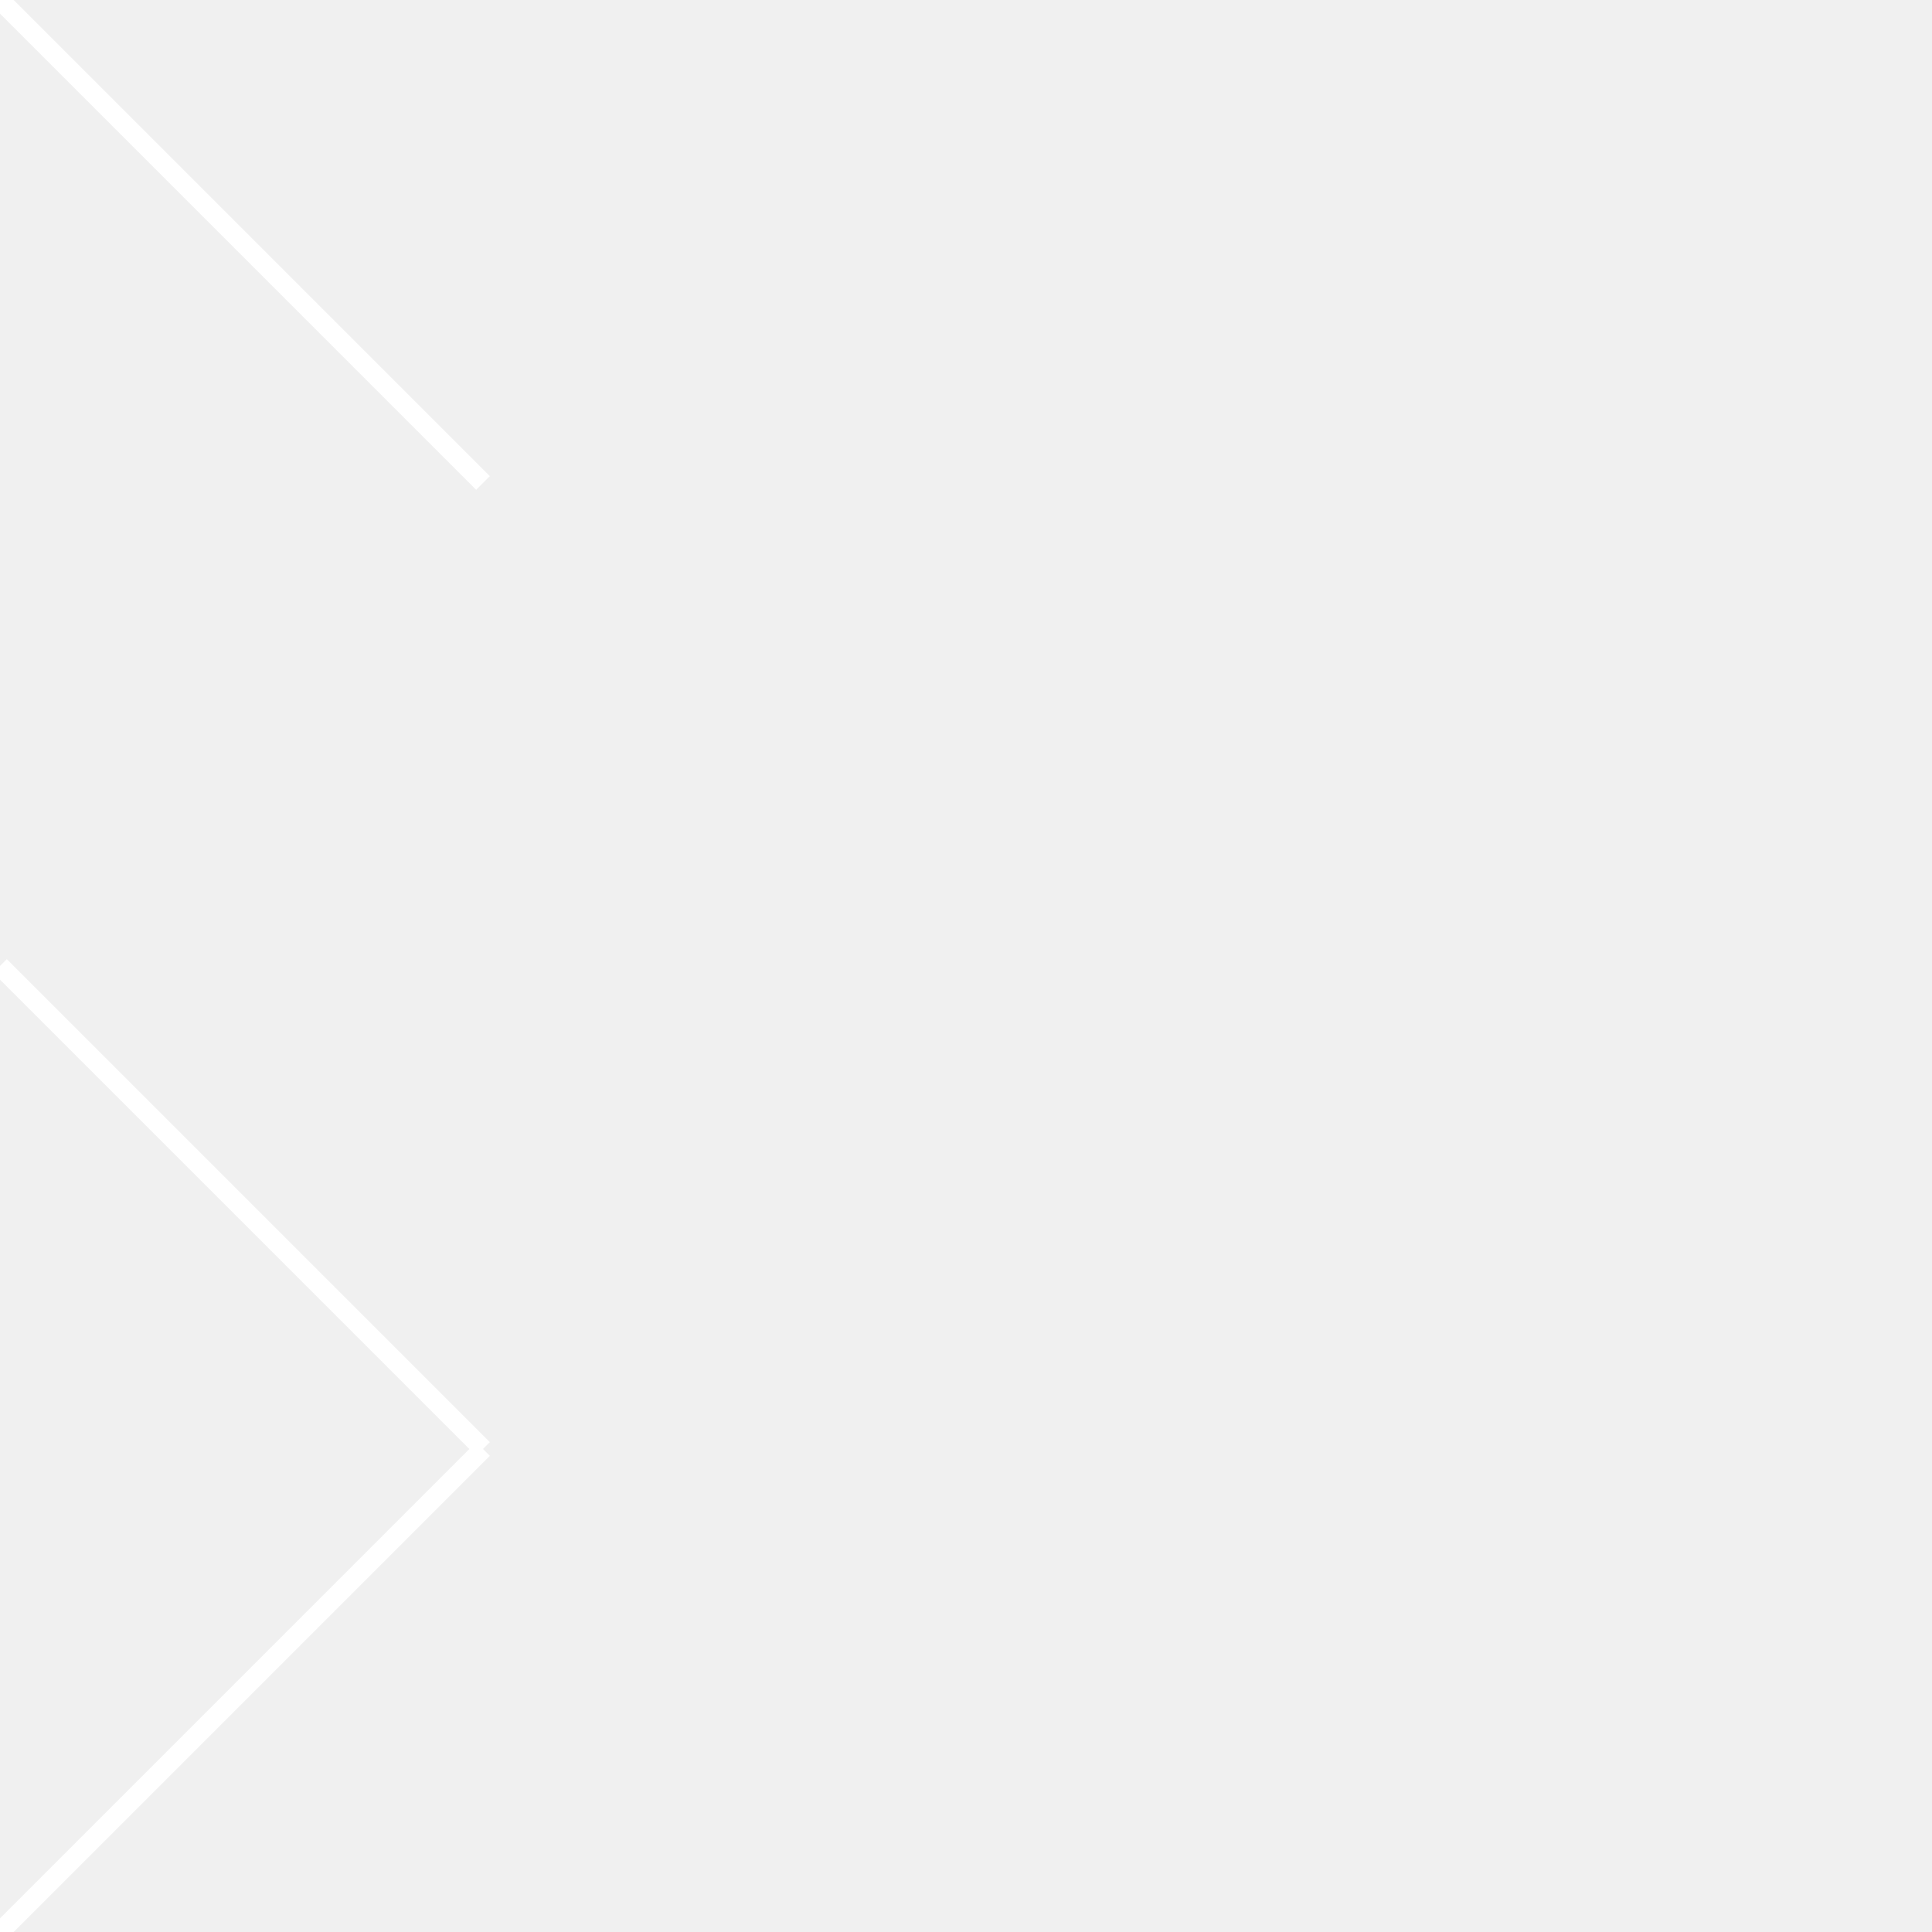
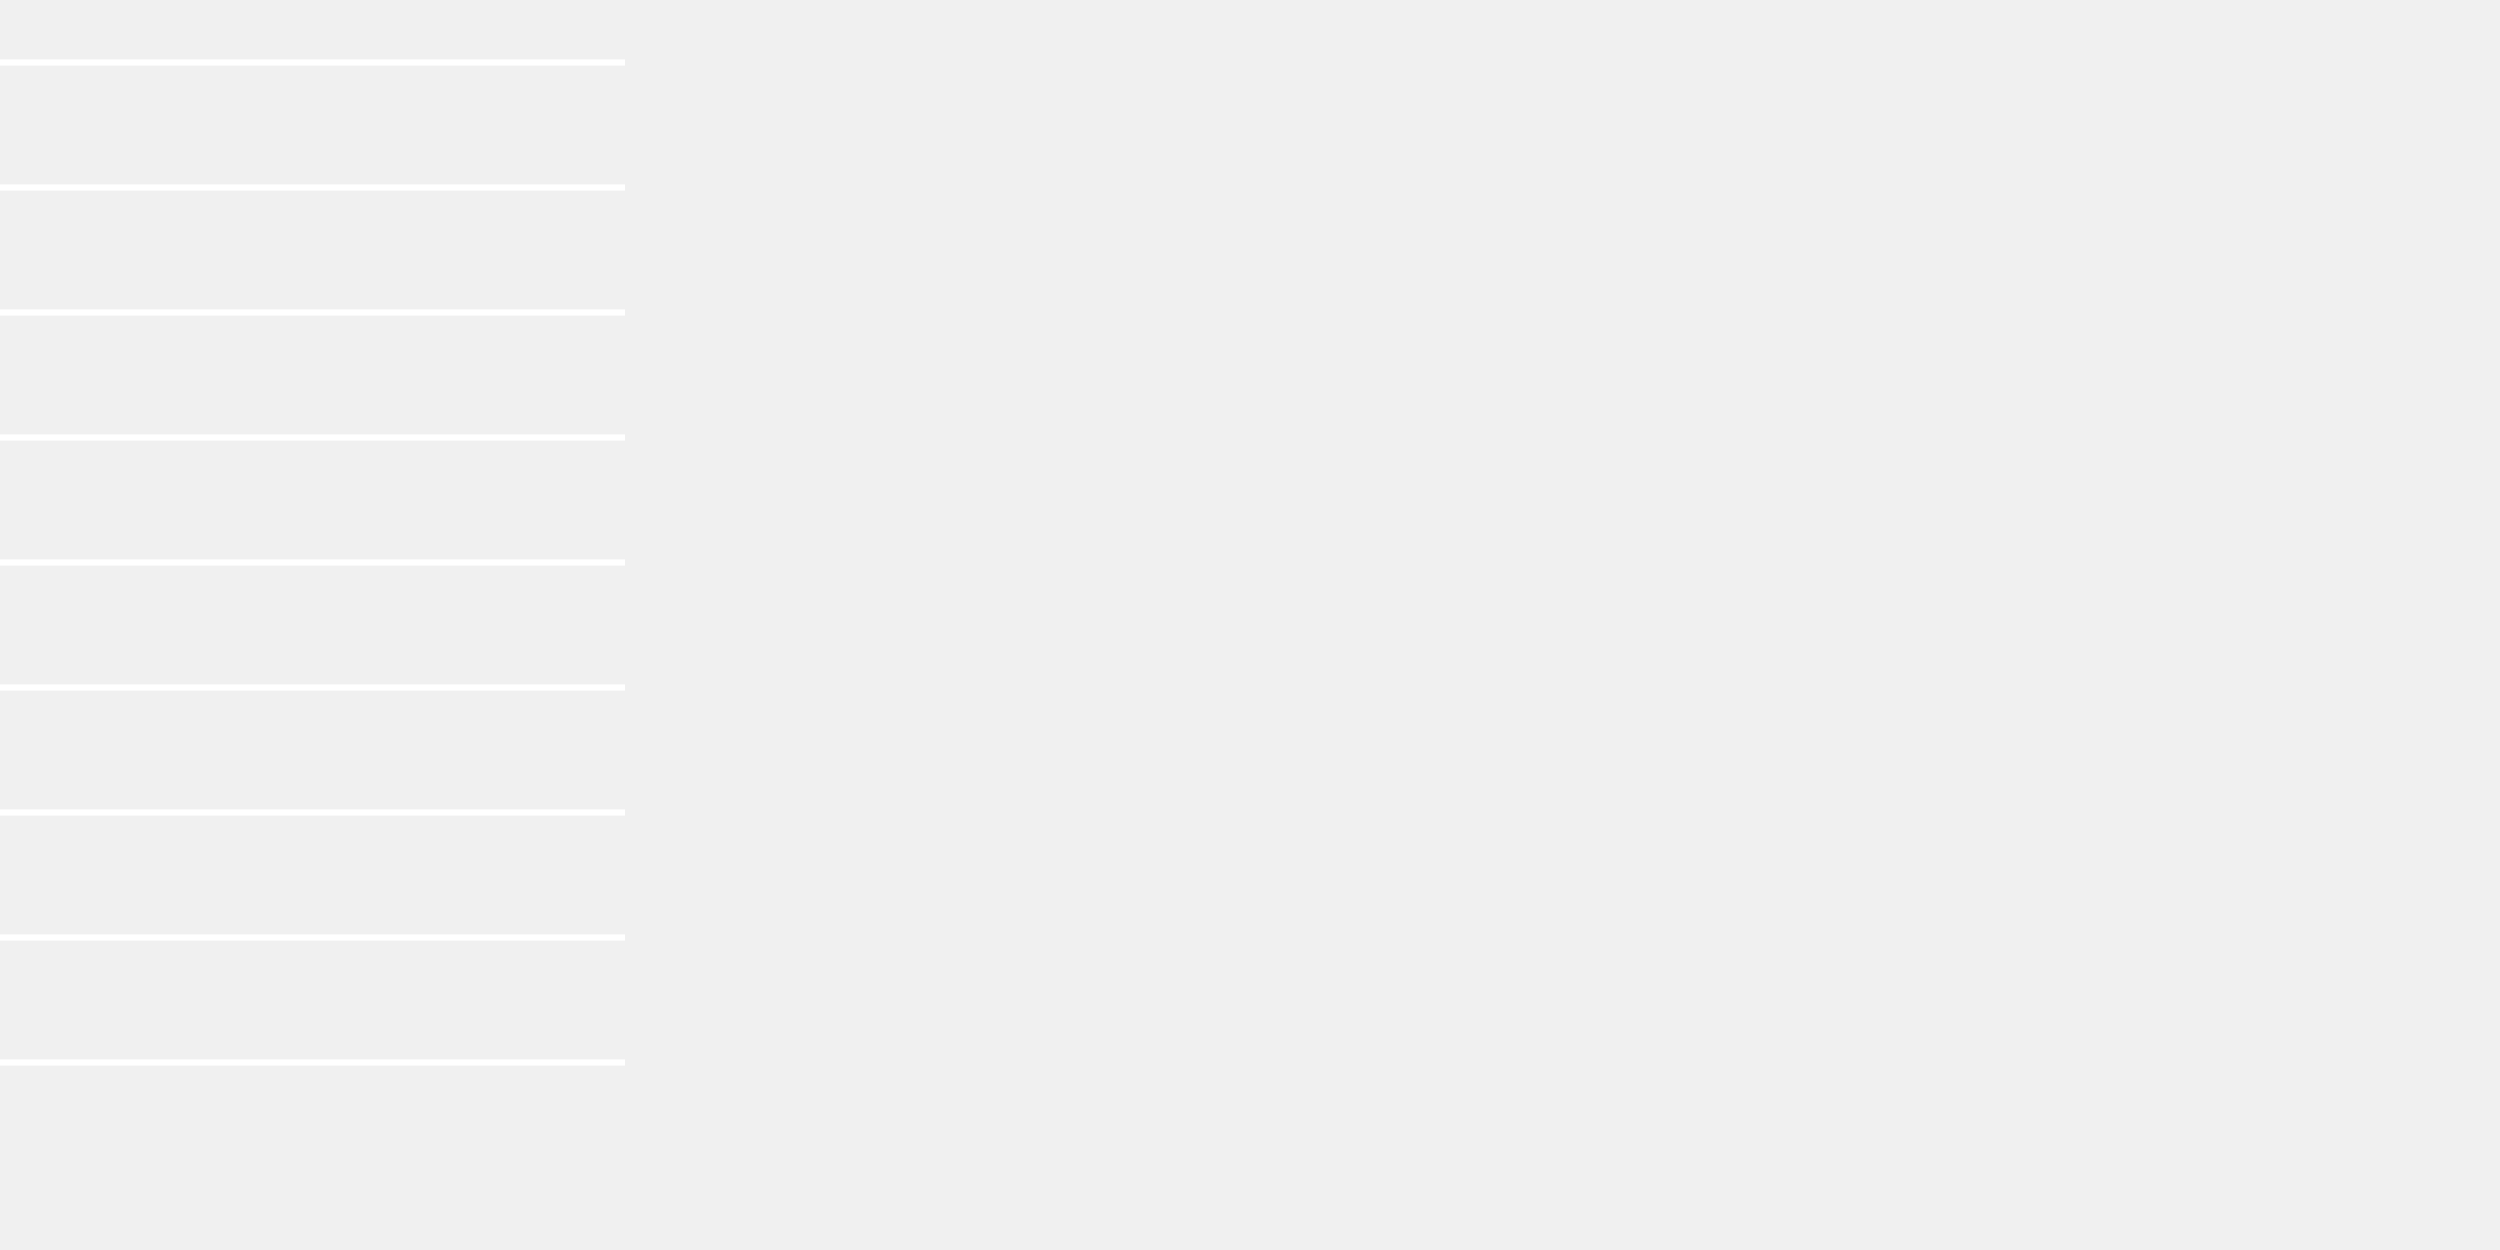
- <svg xmlns="http://www.w3.org/2000/svg" width="200" height="200">
-   <line x1="0" y1="0" x2="50" y2="50" stroke="white" stroke-width="2">
-     <animate attributeName="x1" values="0;200;0" dur="2s" repeatCount="indefinite" keyTimes="0;0.5;1" />
-     <animate attributeName="y1" values="0;200;0" dur="2s" repeatCount="indefinite" keyTimes="0;0.5;1" />
-   </line>
-   <line x1="0" y1="200" x2="50" y2="150" stroke="white" stroke-width="2">
-     <animate attributeName="x1" values="0;200;0" dur="2.5s" repeatCount="indefinite" keyTimes="0;0.5;1" />
-     <animate attributeName="y1" values="200;0;200" dur="2.5s" repeatCount="indefinite" keyTimes="0;0.5;1" />
-   </line>
-   <line x1="0" y1="100" x2="50" y2="150" stroke="white" stroke-width="2">
-     <animate attributeName="x1" values="0;200;0" dur="3s" repeatCount="indefinite" keyTimes="0;0.5;1" />
-     <animate attributeName="y1" values="100;200;100" dur="3s" repeatCount="indefinite" keyTimes="0;0.5;1" />
-   </line>
+ <svg xmlns="http://www.w3.org/2000/svg" width="800" height="400" viewBox="0 0 800 400" fill="none">
+   <rect width="800" height="400" fill="transparent" />
+   <g stroke="white" stroke-width="2">
+     <line x1="0" y1="20" x2="200" y2="20">
+       <animate attributeName="x1" from="-200" to="800" dur="4s" repeatCount="indefinite" />
+       <animate attributeName="x2" from="0" to="1000" dur="4s" repeatCount="indefinite" />
+     </line>
+     <line x1="0" y1="60" x2="200" y2="60">
+       <animate attributeName="x1" from="-200" to="800" dur="4s" begin="0.5s" repeatCount="indefinite" />
+       <animate attributeName="x2" from="0" to="1000" dur="4s" begin="0.5s" repeatCount="indefinite" />
+     </line>
+     <line x1="0" y1="100" x2="200" y2="100">
+       <animate attributeName="x1" from="-200" to="800" dur="4s" begin="1s" repeatCount="indefinite" />
+       <animate attributeName="x2" from="0" to="1000" dur="4s" begin="1s" repeatCount="indefinite" />
+     </line>
+     <line x1="0" y1="140" x2="200" y2="140">
+       <animate attributeName="x1" from="-200" to="800" dur="4s" begin="1.5s" repeatCount="indefinite" />
+       <animate attributeName="x2" from="0" to="1000" dur="4s" begin="1.5s" repeatCount="indefinite" />
+     </line>
+     <line x1="0" y1="180" x2="200" y2="180">
+       <animate attributeName="x1" from="-200" to="800" dur="4s" begin="2s" repeatCount="indefinite" />
+       <animate attributeName="x2" from="0" to="1000" dur="4s" begin="2s" repeatCount="indefinite" />
+     </line>
+     <line x1="0" y1="220" x2="200" y2="220">
+       <animate attributeName="x1" from="-200" to="800" dur="4s" begin="2.5s" repeatCount="indefinite" />
+       <animate attributeName="x2" from="0" to="1000" dur="4s" begin="2.5s" repeatCount="indefinite" />
+     </line>
+     <line x1="0" y1="260" x2="200" y2="260">
+       <animate attributeName="x1" from="-200" to="800" dur="4s" begin="3s" repeatCount="indefinite" />
+       <animate attributeName="x2" from="0" to="1000" dur="4s" begin="3s" repeatCount="indefinite" />
+     </line>
+     <line x1="0" y1="300" x2="200" y2="300">
+       <animate attributeName="x1" from="-200" to="800" dur="4s" begin="3.5s" repeatCount="indefinite" />
+       <animate attributeName="x2" from="0" to="1000" dur="4s" begin="3.5s" repeatCount="indefinite" />
+     </line>
+     <line x1="0" y1="340" x2="200" y2="340">
+       <animate attributeName="x1" from="-200" to="800" dur="4s" begin="4s" repeatCount="indefinite" />
+       <animate attributeName="x2" from="0" to="1000" dur="4s" begin="4s" repeatCount="indefinite" />
+     </line>
+   </g>
</svg>
